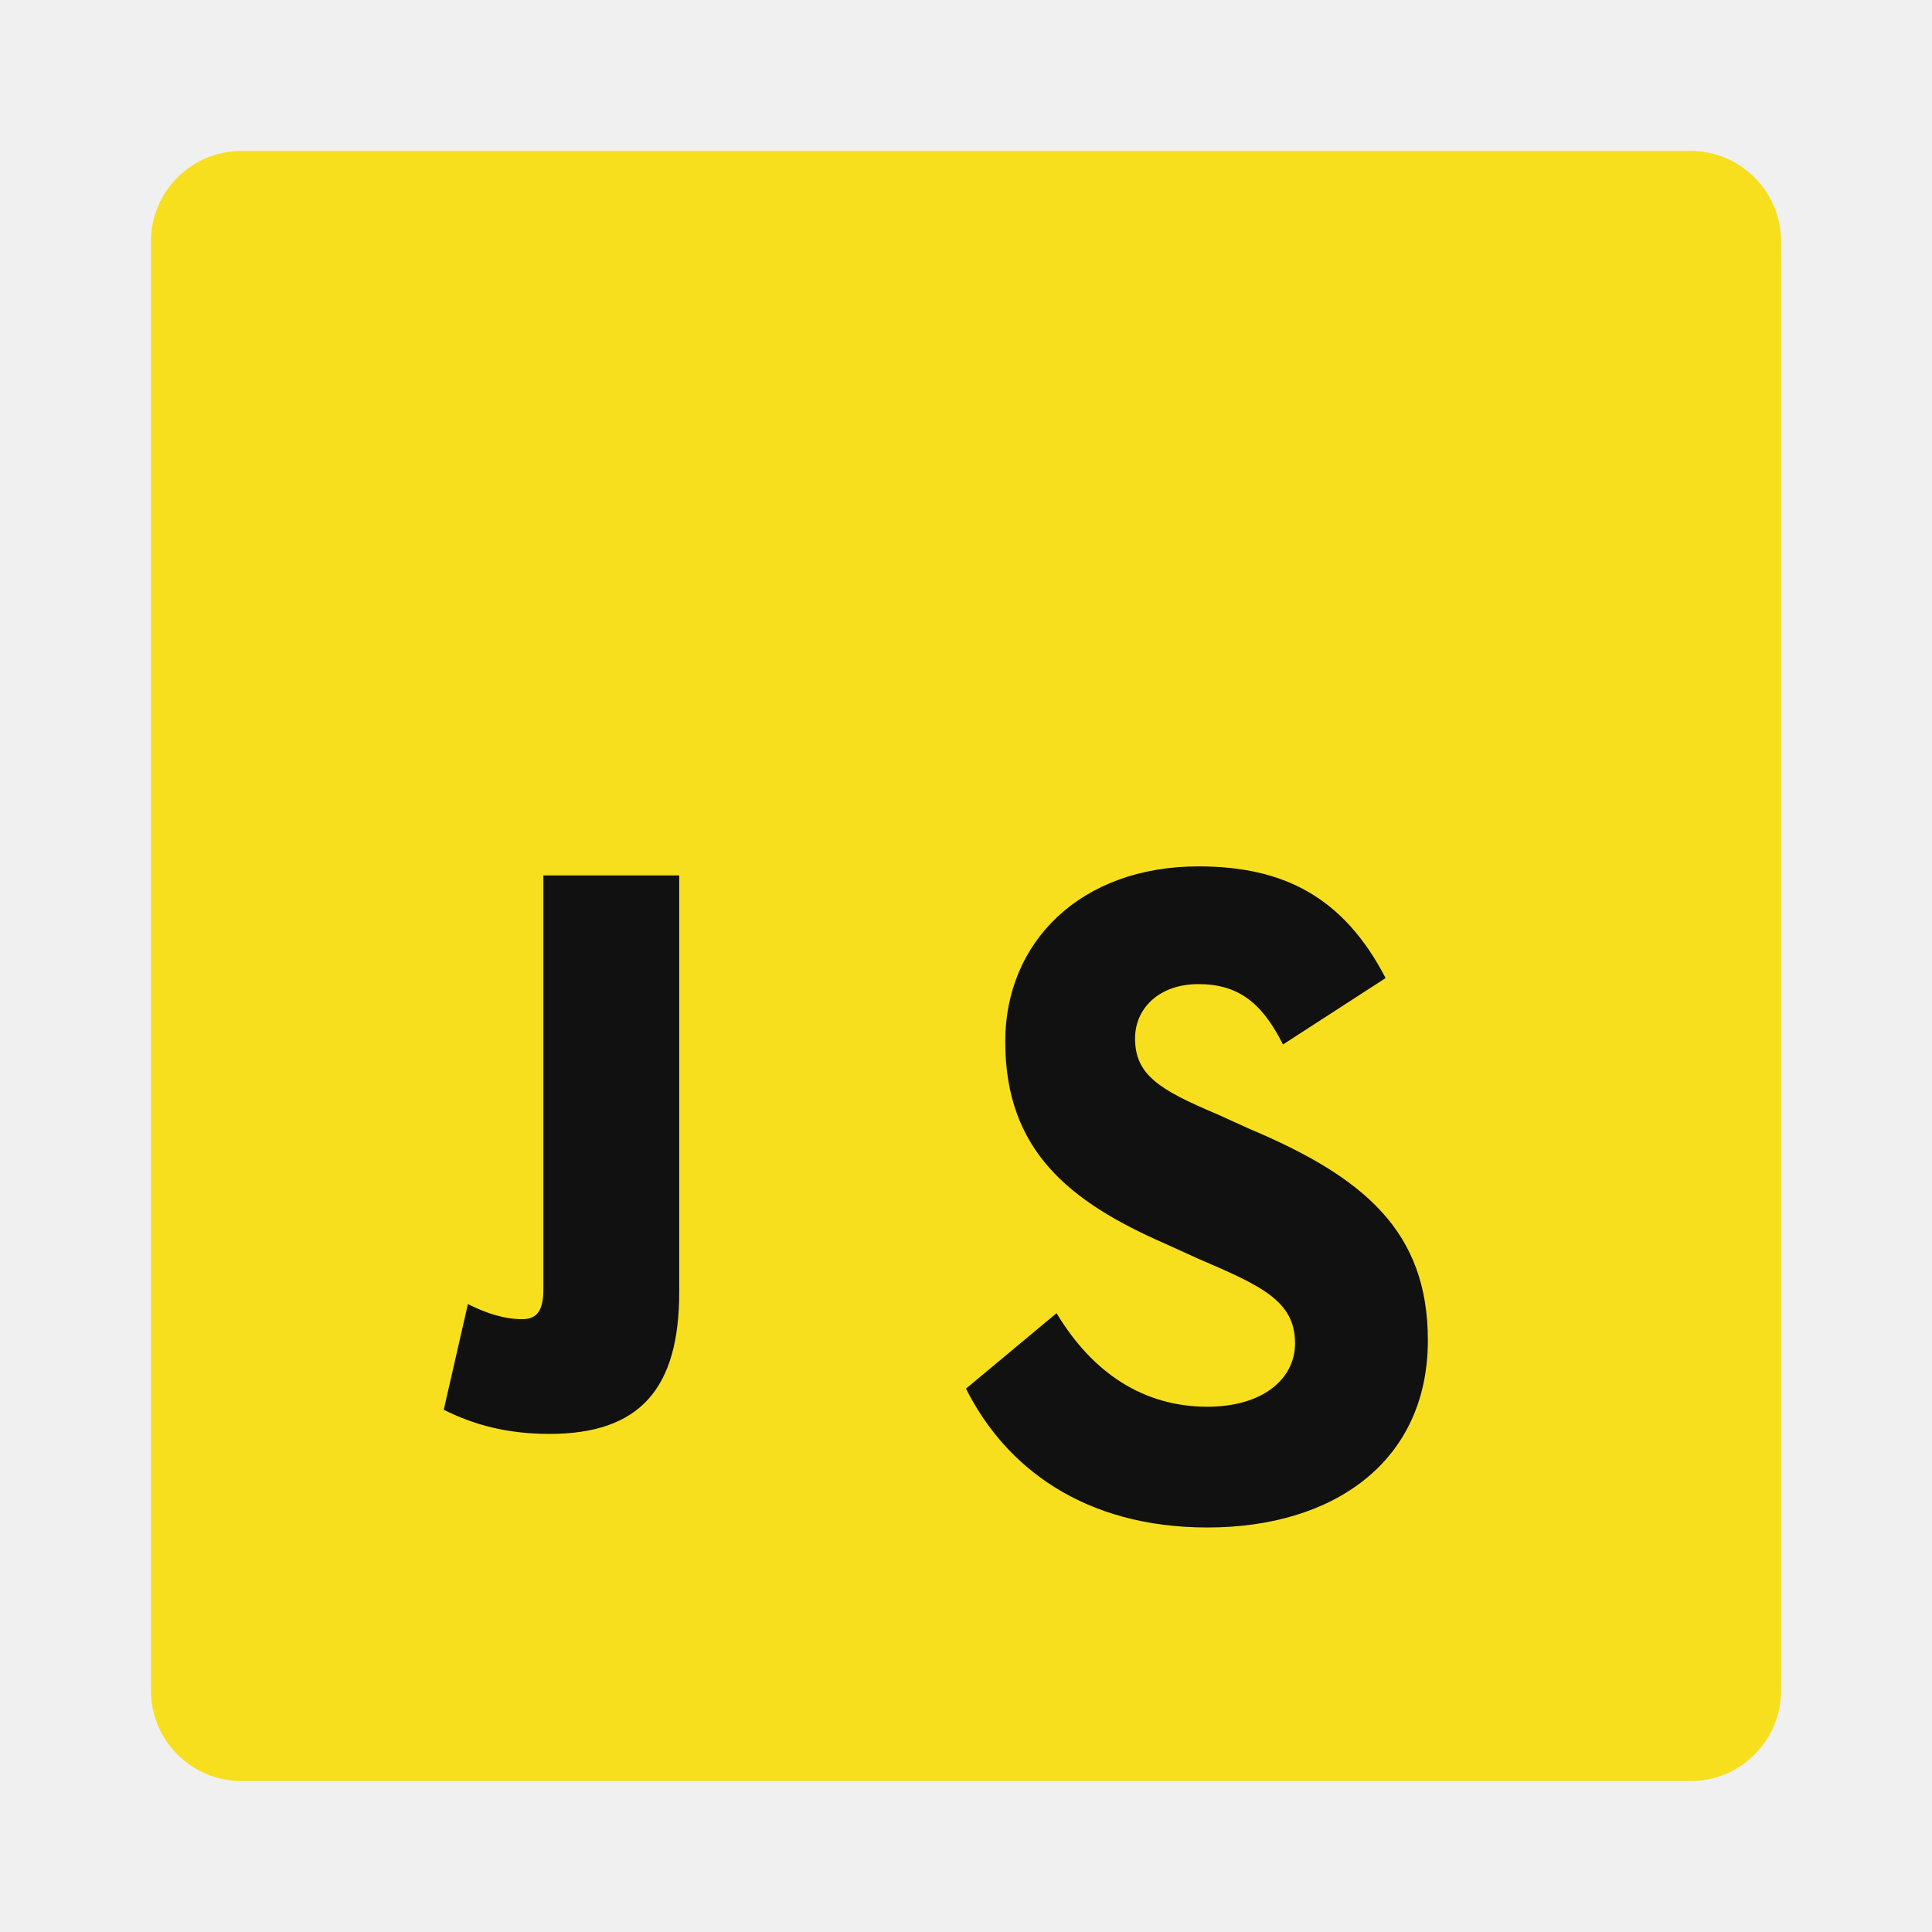
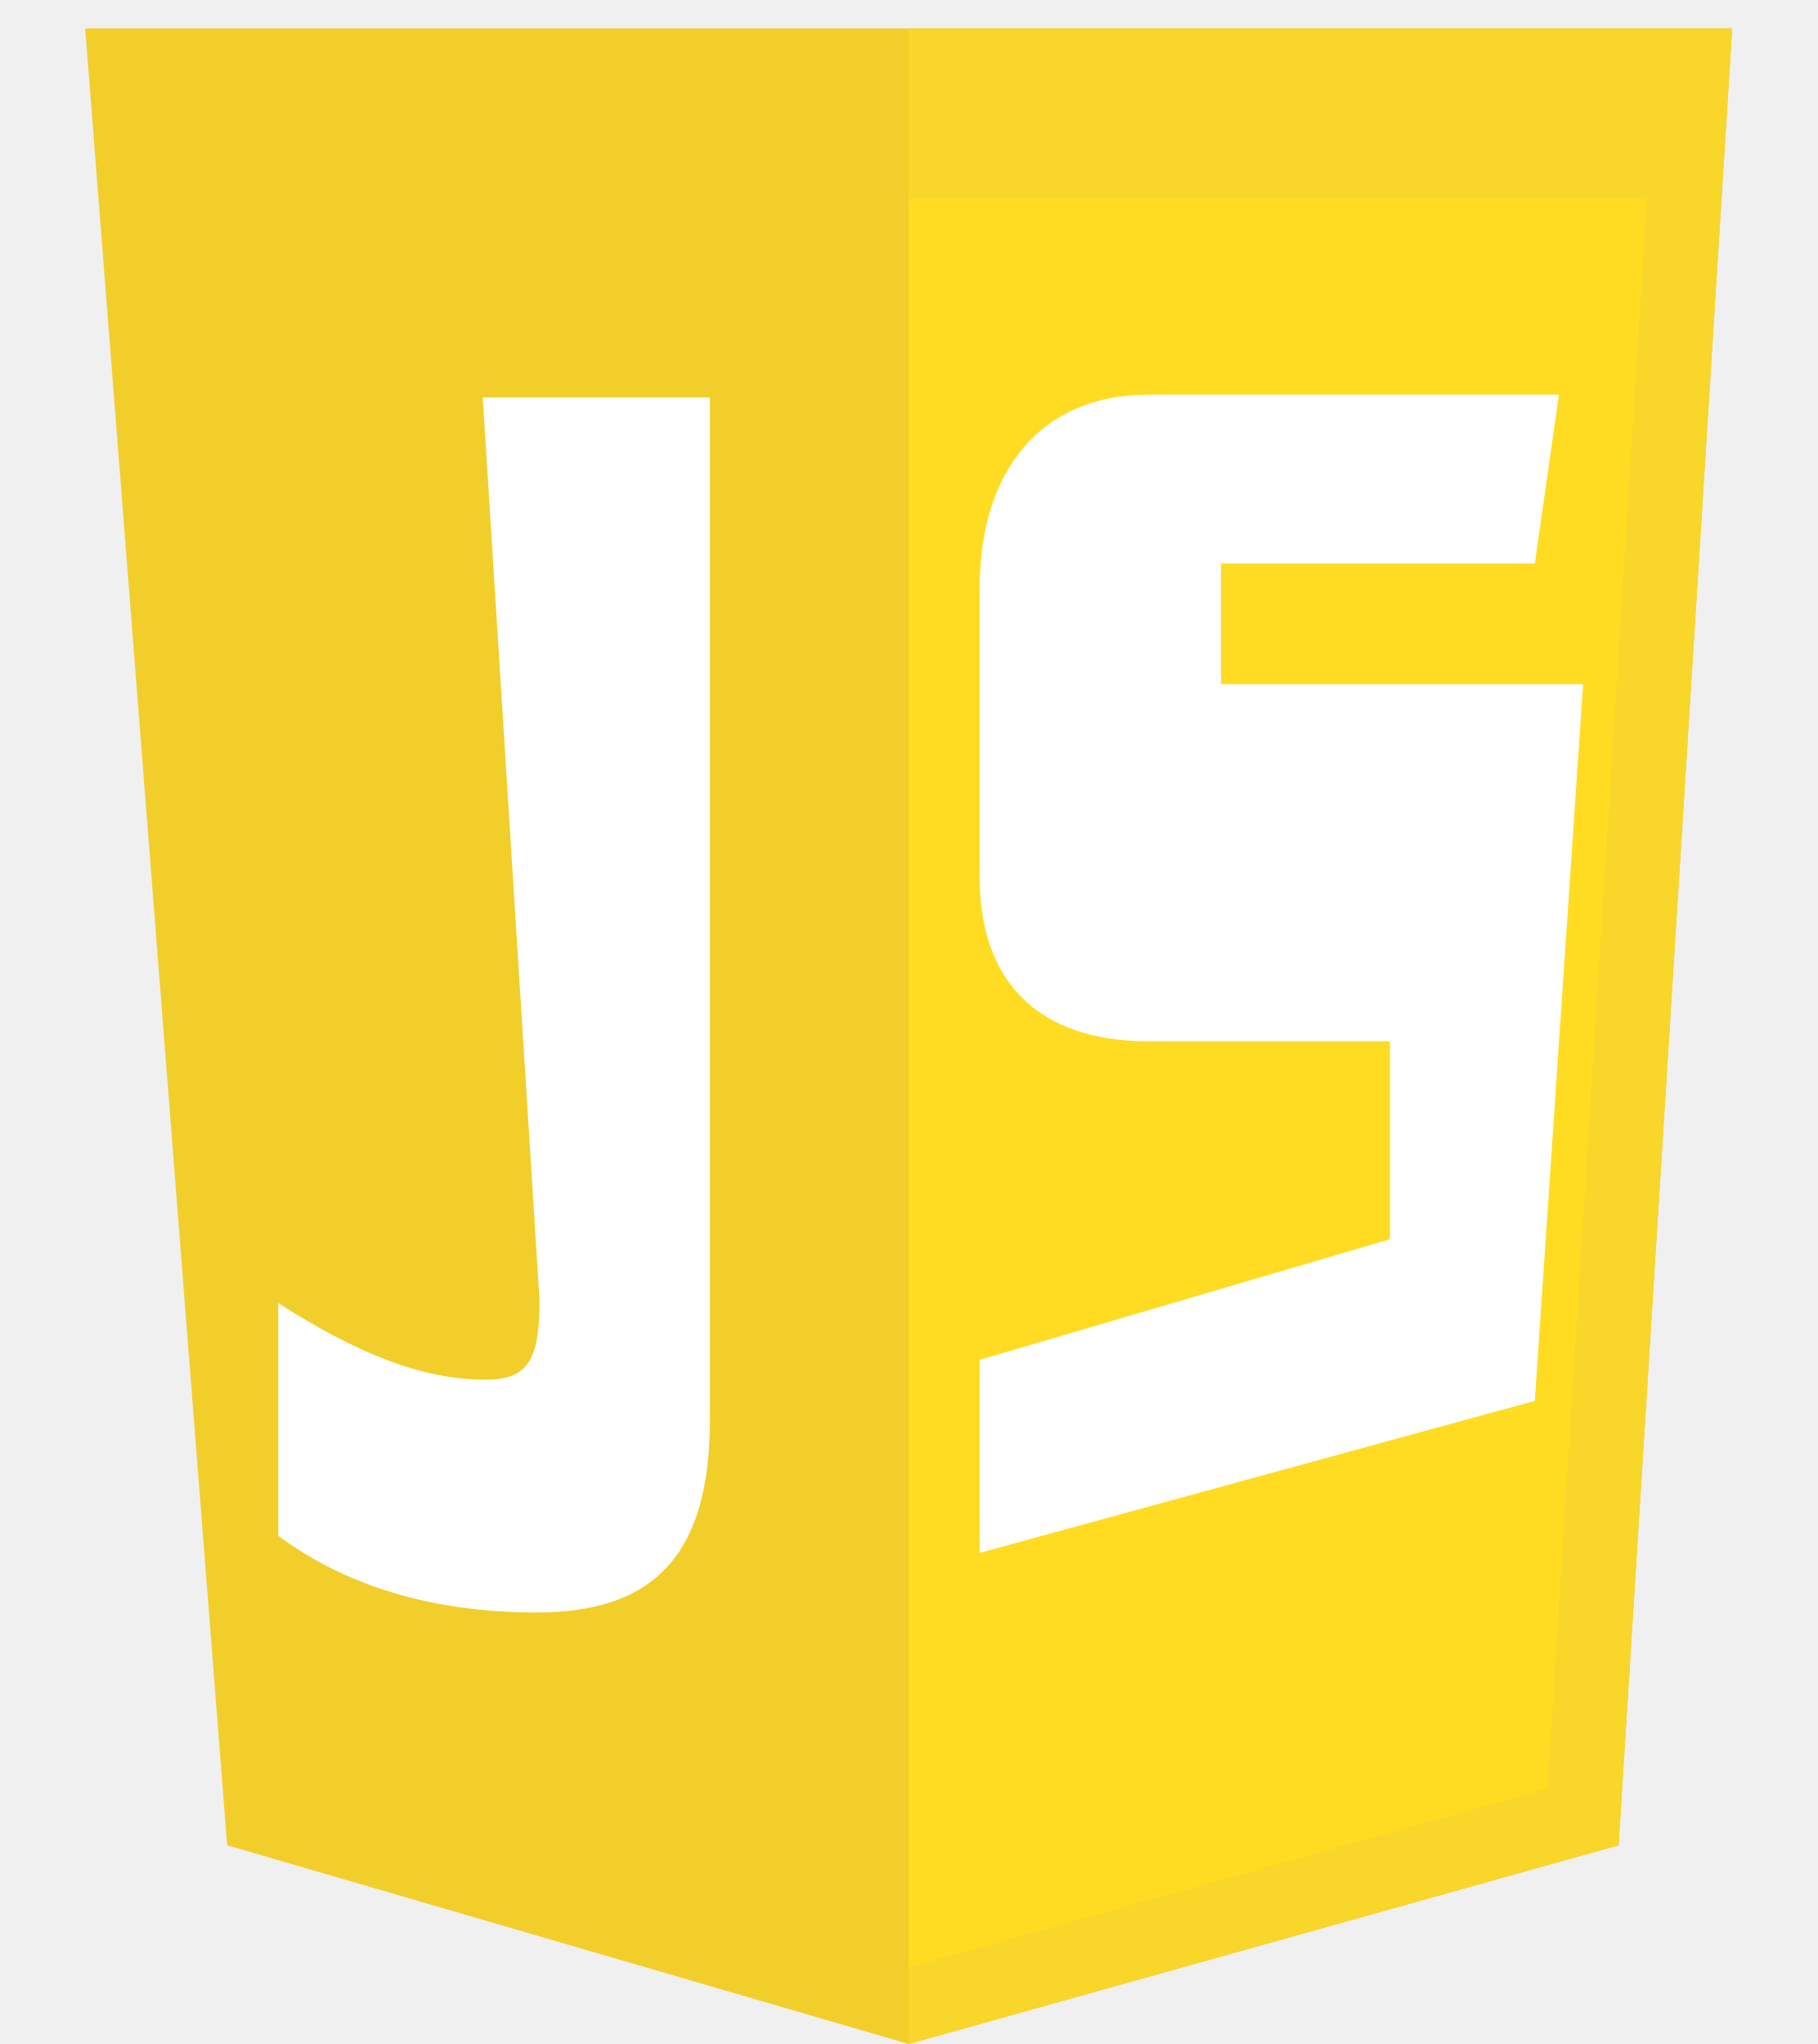
- <svg xmlns="http://www.w3.org/2000/svg" viewBox="0 0 64 64" role="img" aria-labelledby="title">
-   <rect x="5" y="5" width="54" height="54" rx="3" fill="#f7df1e" />
-   <path d="M35 43.5c1.2 2 2.9 3.1 5 3.1 1.8 0 2.9-.9 2.9-2.1 0-1.4-1.1-1.9-3.2-2.8l-1.1-.5c-3.2-1.4-5.3-3.1-5.3-6.7 0-3.3 2.5-5.8 6.4-5.8 2.8 0 4.8 1 6.2 3.7l-3.4 2.2c-.7-1.4-1.5-2-2.8-2-1.3 0-2.1.8-2.1 1.8 0 1.2.8 1.7 2.7 2.5l1.1.5c3.8 1.6 5.9 3.4 5.9 7 0 4-3.1 6.2-7.3 6.2-4.1 0-6.7-2-8-4.6zM18 29h4.5v13.8c0 3.2-1.3 4.7-4.3 4.7-1.4 0-2.5-.3-3.5-.8l.8-3.5c.6.3 1.2.5 1.8.5.5 0 .7-.3.7-1z" fill="#111" />
+ <svg xmlns="http://www.w3.org/2000/svg" viewBox="0 0 64 72" role="img" aria-labelledby="title">
+   <path d="M3 1h58l-4 64-25 7-24-7z" fill="#f2ce2b" />
+   <path d="M32 1h29l-4 64-25 7z" fill="#f8d62a" />
+   <path d="M32 7h26l-3.5 56-22.5 6.3z" fill="#ffdc22" />
+   <path d="M17 14h8v36c0 4.7-1.9 6.8-6.1 6.8-3.8 0-6.8-1-9.1-2.7v-8.2c2.8 1.8 5.1 2.7 7.3 2.7 1.5 0 1.9-.7 1.9-2.8z" fill="#fff" />
+   <path d="M54 14H37c-4.5 0-7 3.2-7 8v12c0 4.3 2.4 6.8 7 6.8h10v8.2l-17 5v8l23-6.3 2-29.7H40v-5h13z" fill="#fff" transform="translate(9 2) scale(.85)" />
</svg>
